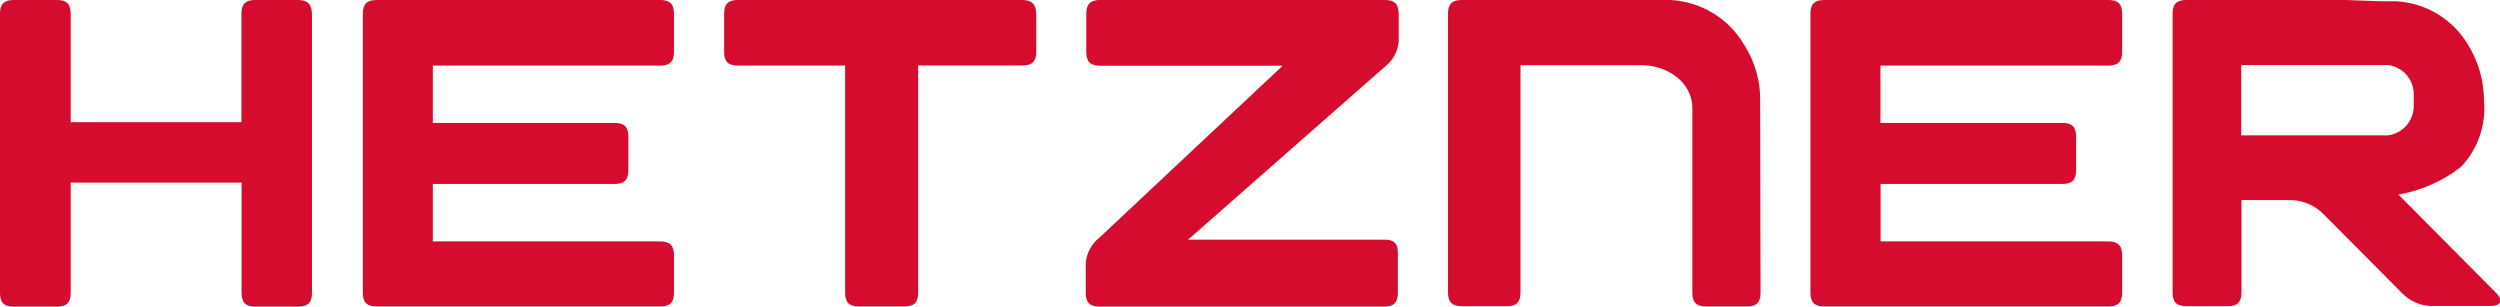
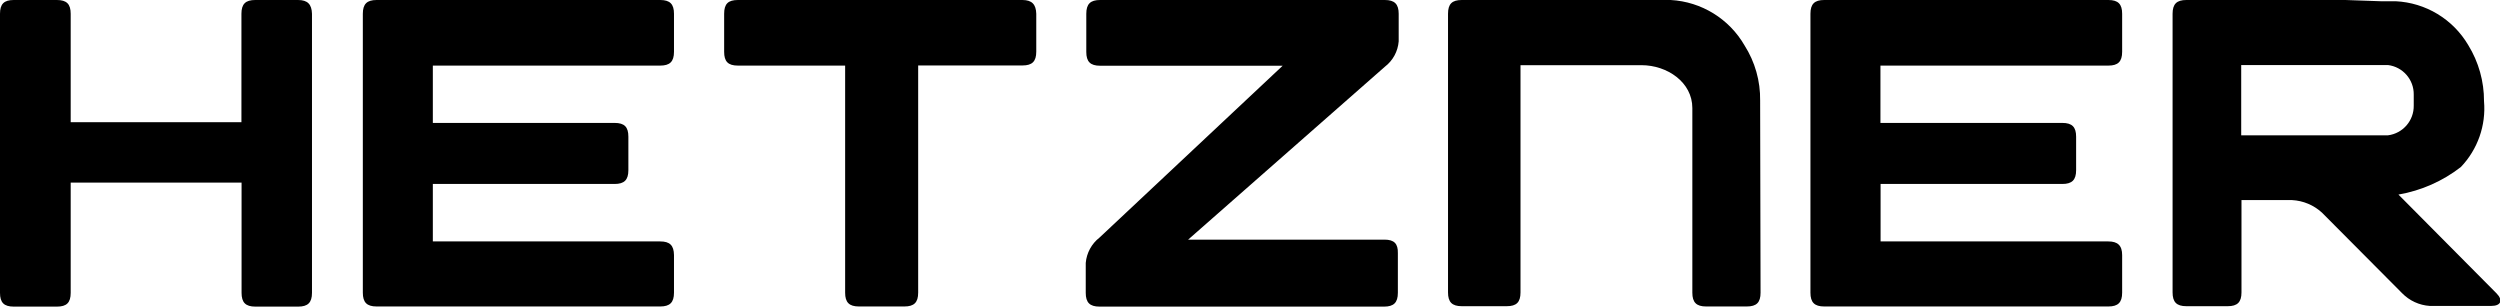
- <svg xmlns="http://www.w3.org/2000/svg" viewBox="0 0 181.42 22.24">
-   <defs>
-     <style type="text/css">
+ <svg xmlns="http://www.w3.org/2000/svg" viewBox="0 0 181.42 22.24" version="1.1" id="svg23">
+   <defs id="defs4">
+     <style type="text/css" id="style2">
      .cls-1{fill:#d50c2d}
    </style>
  </defs>
-   <g id="Ebene_2">
-     <path class="cls-1" d="M174.05,14.12a10.22,10.22,0,0,0,4.53-2l0,0a6.15,6.15,0,0,0,1.68-4.78,7.71,7.71,0,0,0-1.14-4.06A6.47,6.47,0,0,0,173.84.09l-1.09,0L170.2,0,158.66,0c-.7,0-1,.29-1,1V21.22c0,.7.29,1,1,1h3c.7,0,1-.29,1-1v-6.7h3.67a3.48,3.48,0,0,1,2.17.91l5.82,5.85a3.08,3.08,0,0,0,2,.92h4.47c.7,0,.87-.41.38-.91Zm-.76-4.3H162.64V4.72h10.65a2.13,2.13,0,0,1,1.87,2.15v.79A2.14,2.14,0,0,1,173.29,9.82Z" />
-     <path class="cls-1" d="M153,17.52H136.47V13.35h13.19c.7,0,1-.29,1-1V9.92c0-.7-.29-1-1-1h-13.2V4.76H153c.7,0,1-.29,1-1V1c0-.7-.29-1-1-1H132.38c-.7,0-1,.29-1,1V21.24c0,.7.29,1,1,1H153c.7,0,1-.29,1-1V18.51C154,17.81,153.67,17.52,153,17.52Z" />
-     <path class="cls-1" d="M127.73,7.3a7.25,7.25,0,0,0-1.13-4A6.61,6.61,0,0,0,121.24,0L106.08,0c-.71,0-1,.29-1,1V21.22c0,.7.29,1,1,1h3.26c.7,0,1-.28,1-1V4.73l8.78,0c1.87,0,3.69,1.24,3.69,3.11V21.24c0,.7.29,1,1,1h2.95c.71,0,1-.29,1-1Z" />
-     <path class="cls-1" d="M100.47,17.39l-14.25,0L100.5,4.84a2.57,2.57,0,0,0,1-1.84V1c0-.7-.3-1-1-1H79.83c-.7,0-1,.29-1,1V3.77c0,.7.29,1,1,1H93.08L79.79,17.24a2.62,2.62,0,0,0-1,1.84v2.17c0,.7.29,1,1,1l20.65,0c.7,0,1-.29,1-1V18.38C101.46,17.68,101.17,17.39,100.47,17.39Z" />
-     <path class="cls-1" d="M74.19,0H53.55c-.71,0-1,.28-1,1V3.76c0,.7.28,1,1,1h7.78V21.24c0,.7.29,1,1,1h3.3c.7,0,1-.29,1-1V4.75h7.57c.7,0,1-.29,1-1V1C75.18.32,74.89,0,74.19,0Z" />
-     <path class="cls-1" d="M47.91,17.52H31.41V13.35H44.6c.7,0,1-.29,1-1V9.92c0-.7-.28-1-1-1H31.41V4.76h16.5c.7,0,1-.29,1-1V1c0-.7-.29-1-1-1H27.33c-.7,0-1,.29-1,1V21.24c0,.7.29,1,1,1H47.91c.7,0,1-.29,1-1V18.51C48.9,17.81,48.61,17.52,47.91,17.52Z" />
-     <path class="cls-1" d="M21.63,0H18.52c-.7,0-1,.29-1,1V8.87H5.13V1c0-.7-.29-1-1-1H1C.29,0,0,.29,0,1V21.25c0,.71.29,1,1,1H4.13c.7,0,1-.28,1-1v-8h12.4v8c0,.7.29,1,1,1h3.11c.7,0,1-.29,1-1V1C22.62.32,22.33,0,21.63,0Z" />
+   <g id="Ebene_2" style="fill:#000000">
+     <path class="cls-1" d="M174.05,14.12a10.22,10.22,0,0,0,4.53-2l0,0a6.15,6.15,0,0,0,1.68-4.78,7.71,7.71,0,0,0-1.14-4.06A6.47,6.47,0,0,0,173.84.09l-1.09,0L170.2,0,158.66,0c-.7,0-1,.29-1,1V21.22c0,.7.29,1,1,1h3c.7,0,1-.29,1-1v-6.7h3.67a3.48,3.48,0,0,1,2.17.91l5.82,5.85a3.08,3.08,0,0,0,2,.92h4.47c.7,0,.87-.41.38-.91Zm-.76-4.3H162.64V4.72h10.65a2.13,2.13,0,0,1,1.87,2.15v.79A2.14,2.14,0,0,1,173.29,9.82Z" id="path8" style="fill:#000000" />
+     <path class="cls-1" d="M153,17.52H136.47V13.35h13.19c.7,0,1-.29,1-1V9.92c0-.7-.29-1-1-1h-13.2V4.76H153c.7,0,1-.29,1-1V1c0-.7-.29-1-1-1H132.38c-.7,0-1,.29-1,1V21.24c0,.7.29,1,1,1H153c.7,0,1-.29,1-1V18.51C154,17.81,153.67,17.52,153,17.52Z" id="path10" style="fill:#000000" />
+     <path class="cls-1" d="M127.73,7.3a7.25,7.25,0,0,0-1.13-4A6.61,6.61,0,0,0,121.24,0L106.08,0c-.71,0-1,.29-1,1V21.22c0,.7.29,1,1,1h3.26c.7,0,1-.28,1-1V4.73l8.78,0c1.87,0,3.69,1.24,3.69,3.11V21.24c0,.7.29,1,1,1h2.95c.71,0,1-.29,1-1Z" id="path12" style="fill:#000000" />
+     <path class="cls-1" d="M100.47,17.39l-14.25,0L100.5,4.84a2.57,2.57,0,0,0,1-1.84V1c0-.7-.3-1-1-1H79.83c-.7,0-1,.29-1,1V3.77c0,.7.29,1,1,1H93.08L79.79,17.24a2.62,2.62,0,0,0-1,1.84v2.17c0,.7.29,1,1,1l20.65,0c.7,0,1-.29,1-1V18.38C101.46,17.68,101.17,17.39,100.47,17.39Z" id="path14" style="fill:#000000" />
+     <path class="cls-1" d="M74.19,0H53.55c-.71,0-1,.28-1,1V3.76c0,.7.28,1,1,1h7.78V21.24c0,.7.29,1,1,1h3.3c.7,0,1-.29,1-1V4.75h7.57c.7,0,1-.29,1-1V1C75.18.32,74.89,0,74.19,0Z" id="path16" style="fill:#000000" />
+     <path class="cls-1" d="M47.91,17.52H31.41V13.35H44.6c.7,0,1-.29,1-1V9.92c0-.7-.28-1-1-1H31.41V4.76h16.5c.7,0,1-.29,1-1V1c0-.7-.29-1-1-1H27.33c-.7,0-1,.29-1,1V21.24c0,.7.29,1,1,1H47.91c.7,0,1-.29,1-1V18.51C48.9,17.81,48.61,17.52,47.91,17.52Z" id="path18" style="fill:#000000" />
+     <path class="cls-1" d="M21.63,0H18.52c-.7,0-1,.29-1,1V8.87H5.13V1c0-.7-.29-1-1-1H1C.29,0,0,.29,0,1V21.25c0,.71.29,1,1,1H4.13c.7,0,1-.28,1-1v-8h12.4v8c0,.7.29,1,1,1h3.11c.7,0,1-.29,1-1V1C22.62.32,22.33,0,21.63,0Z" id="path20" style="fill:#000000" />
  </g>
</svg>
